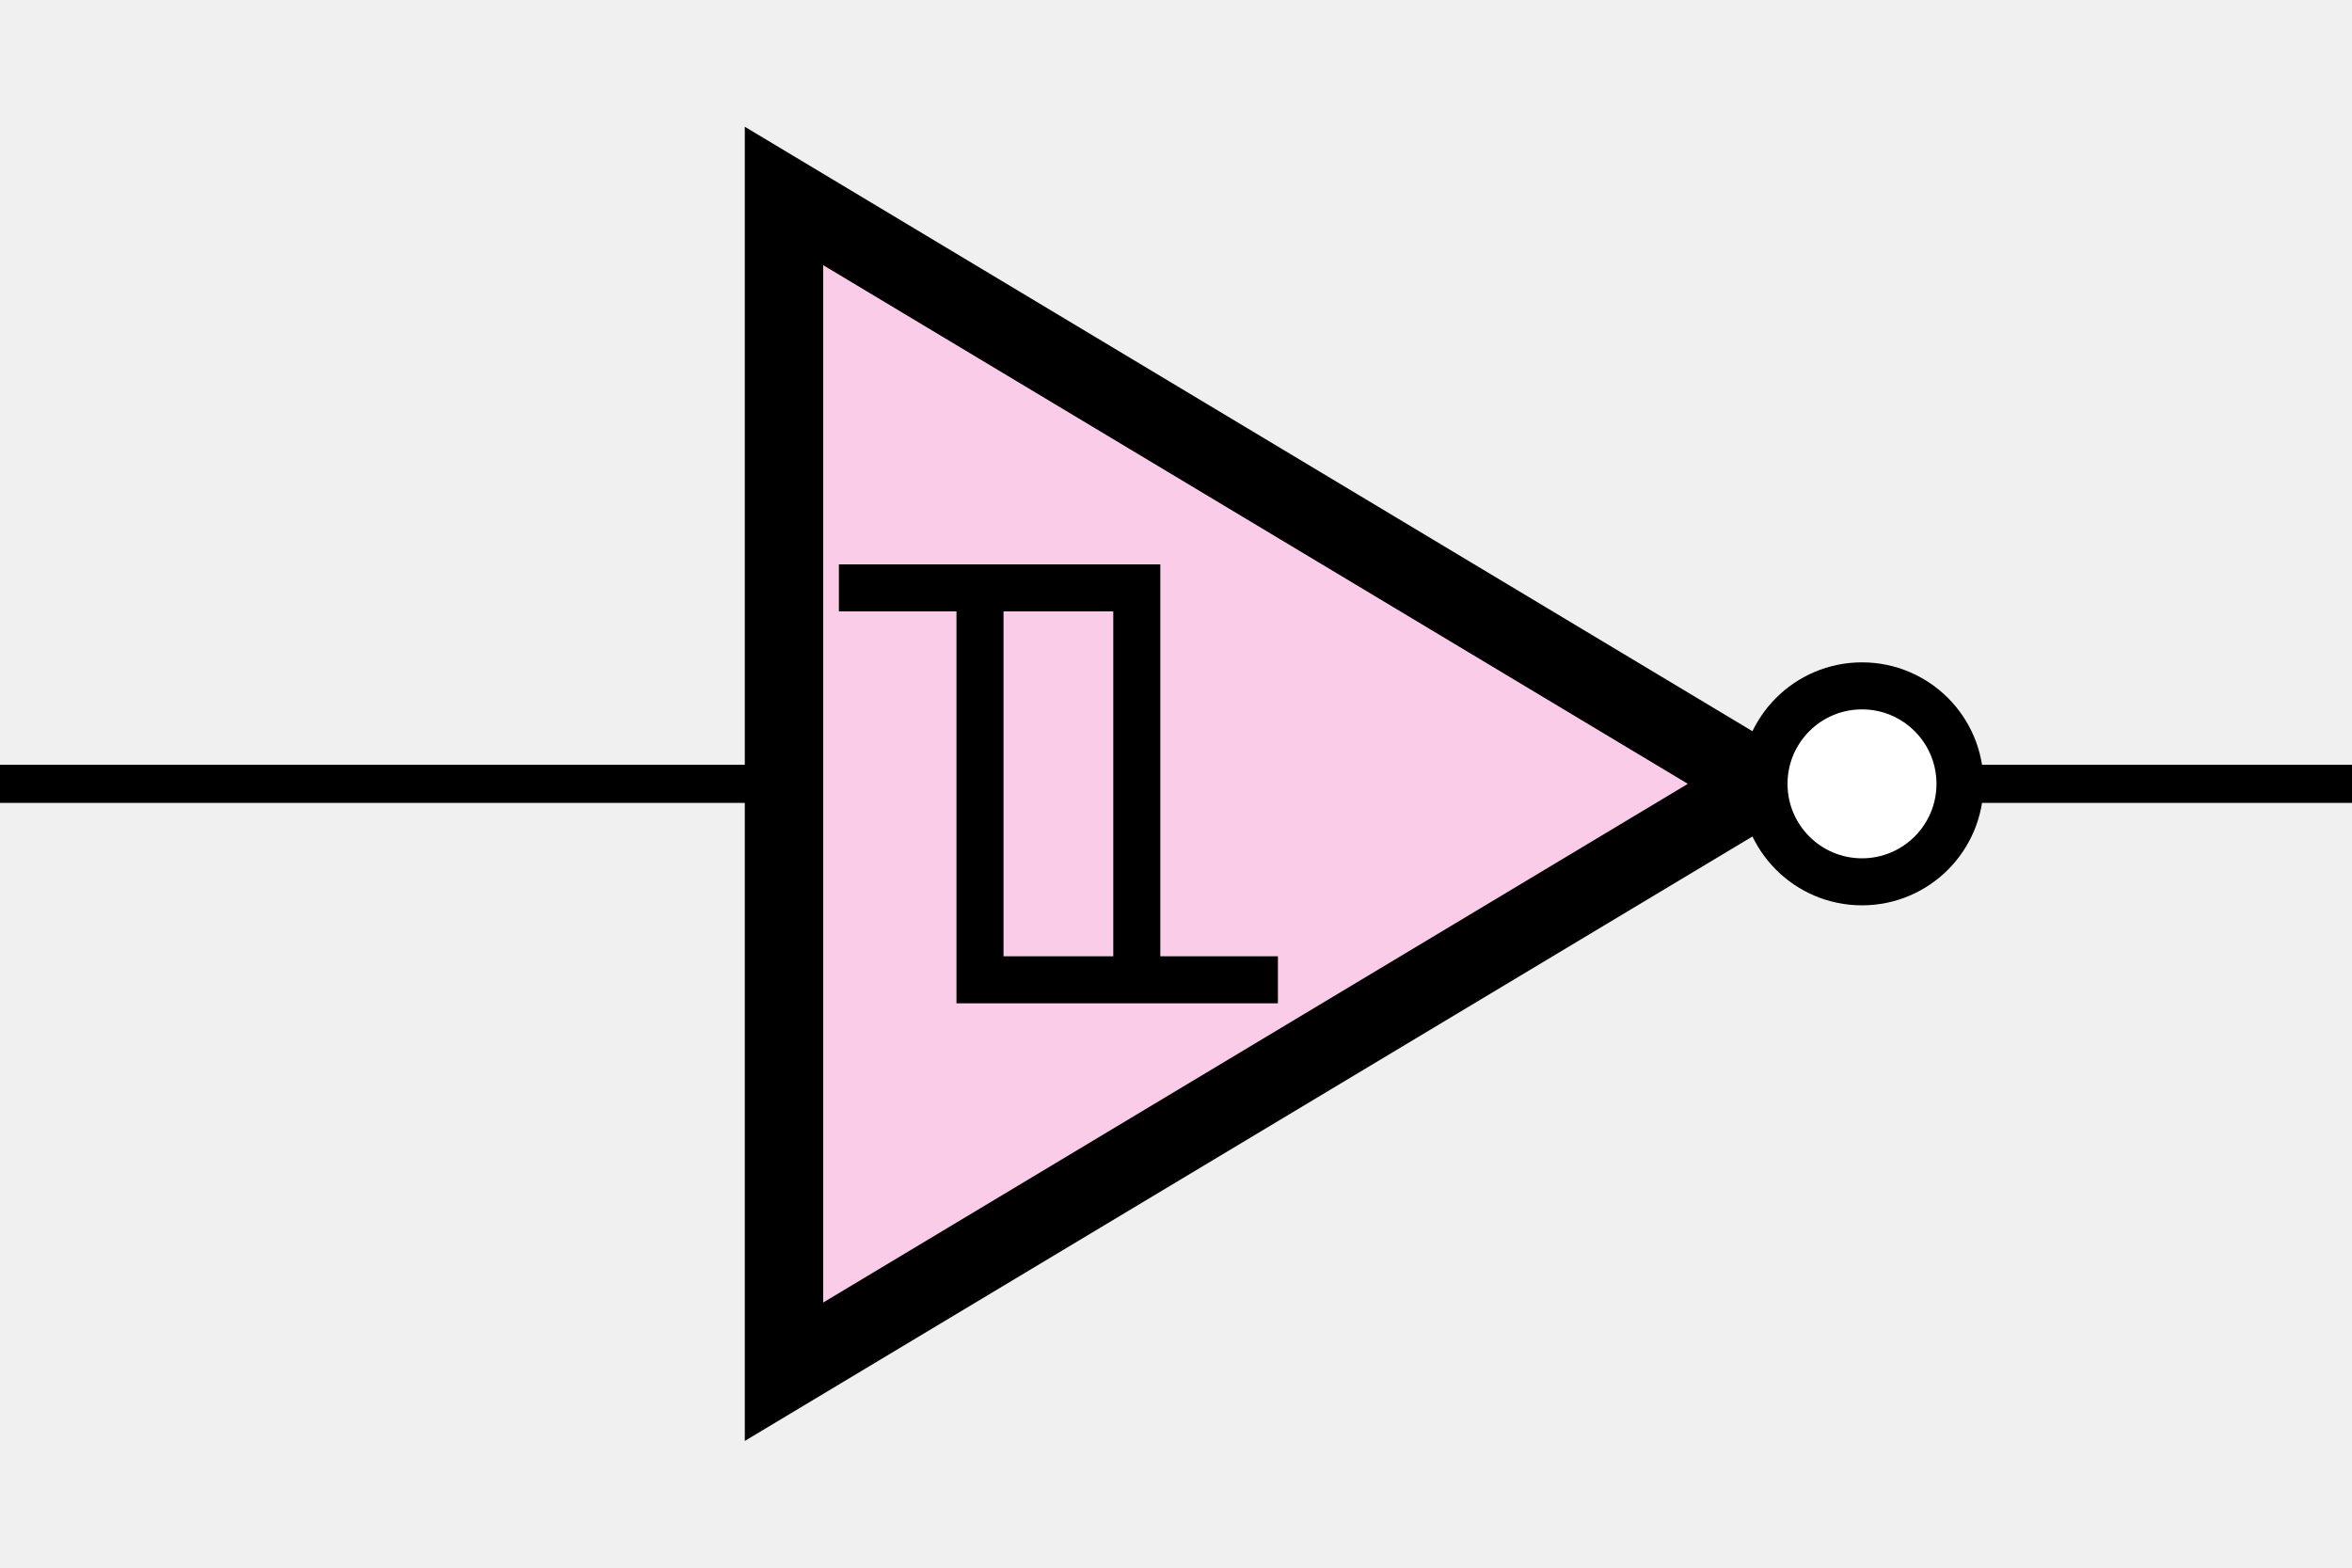
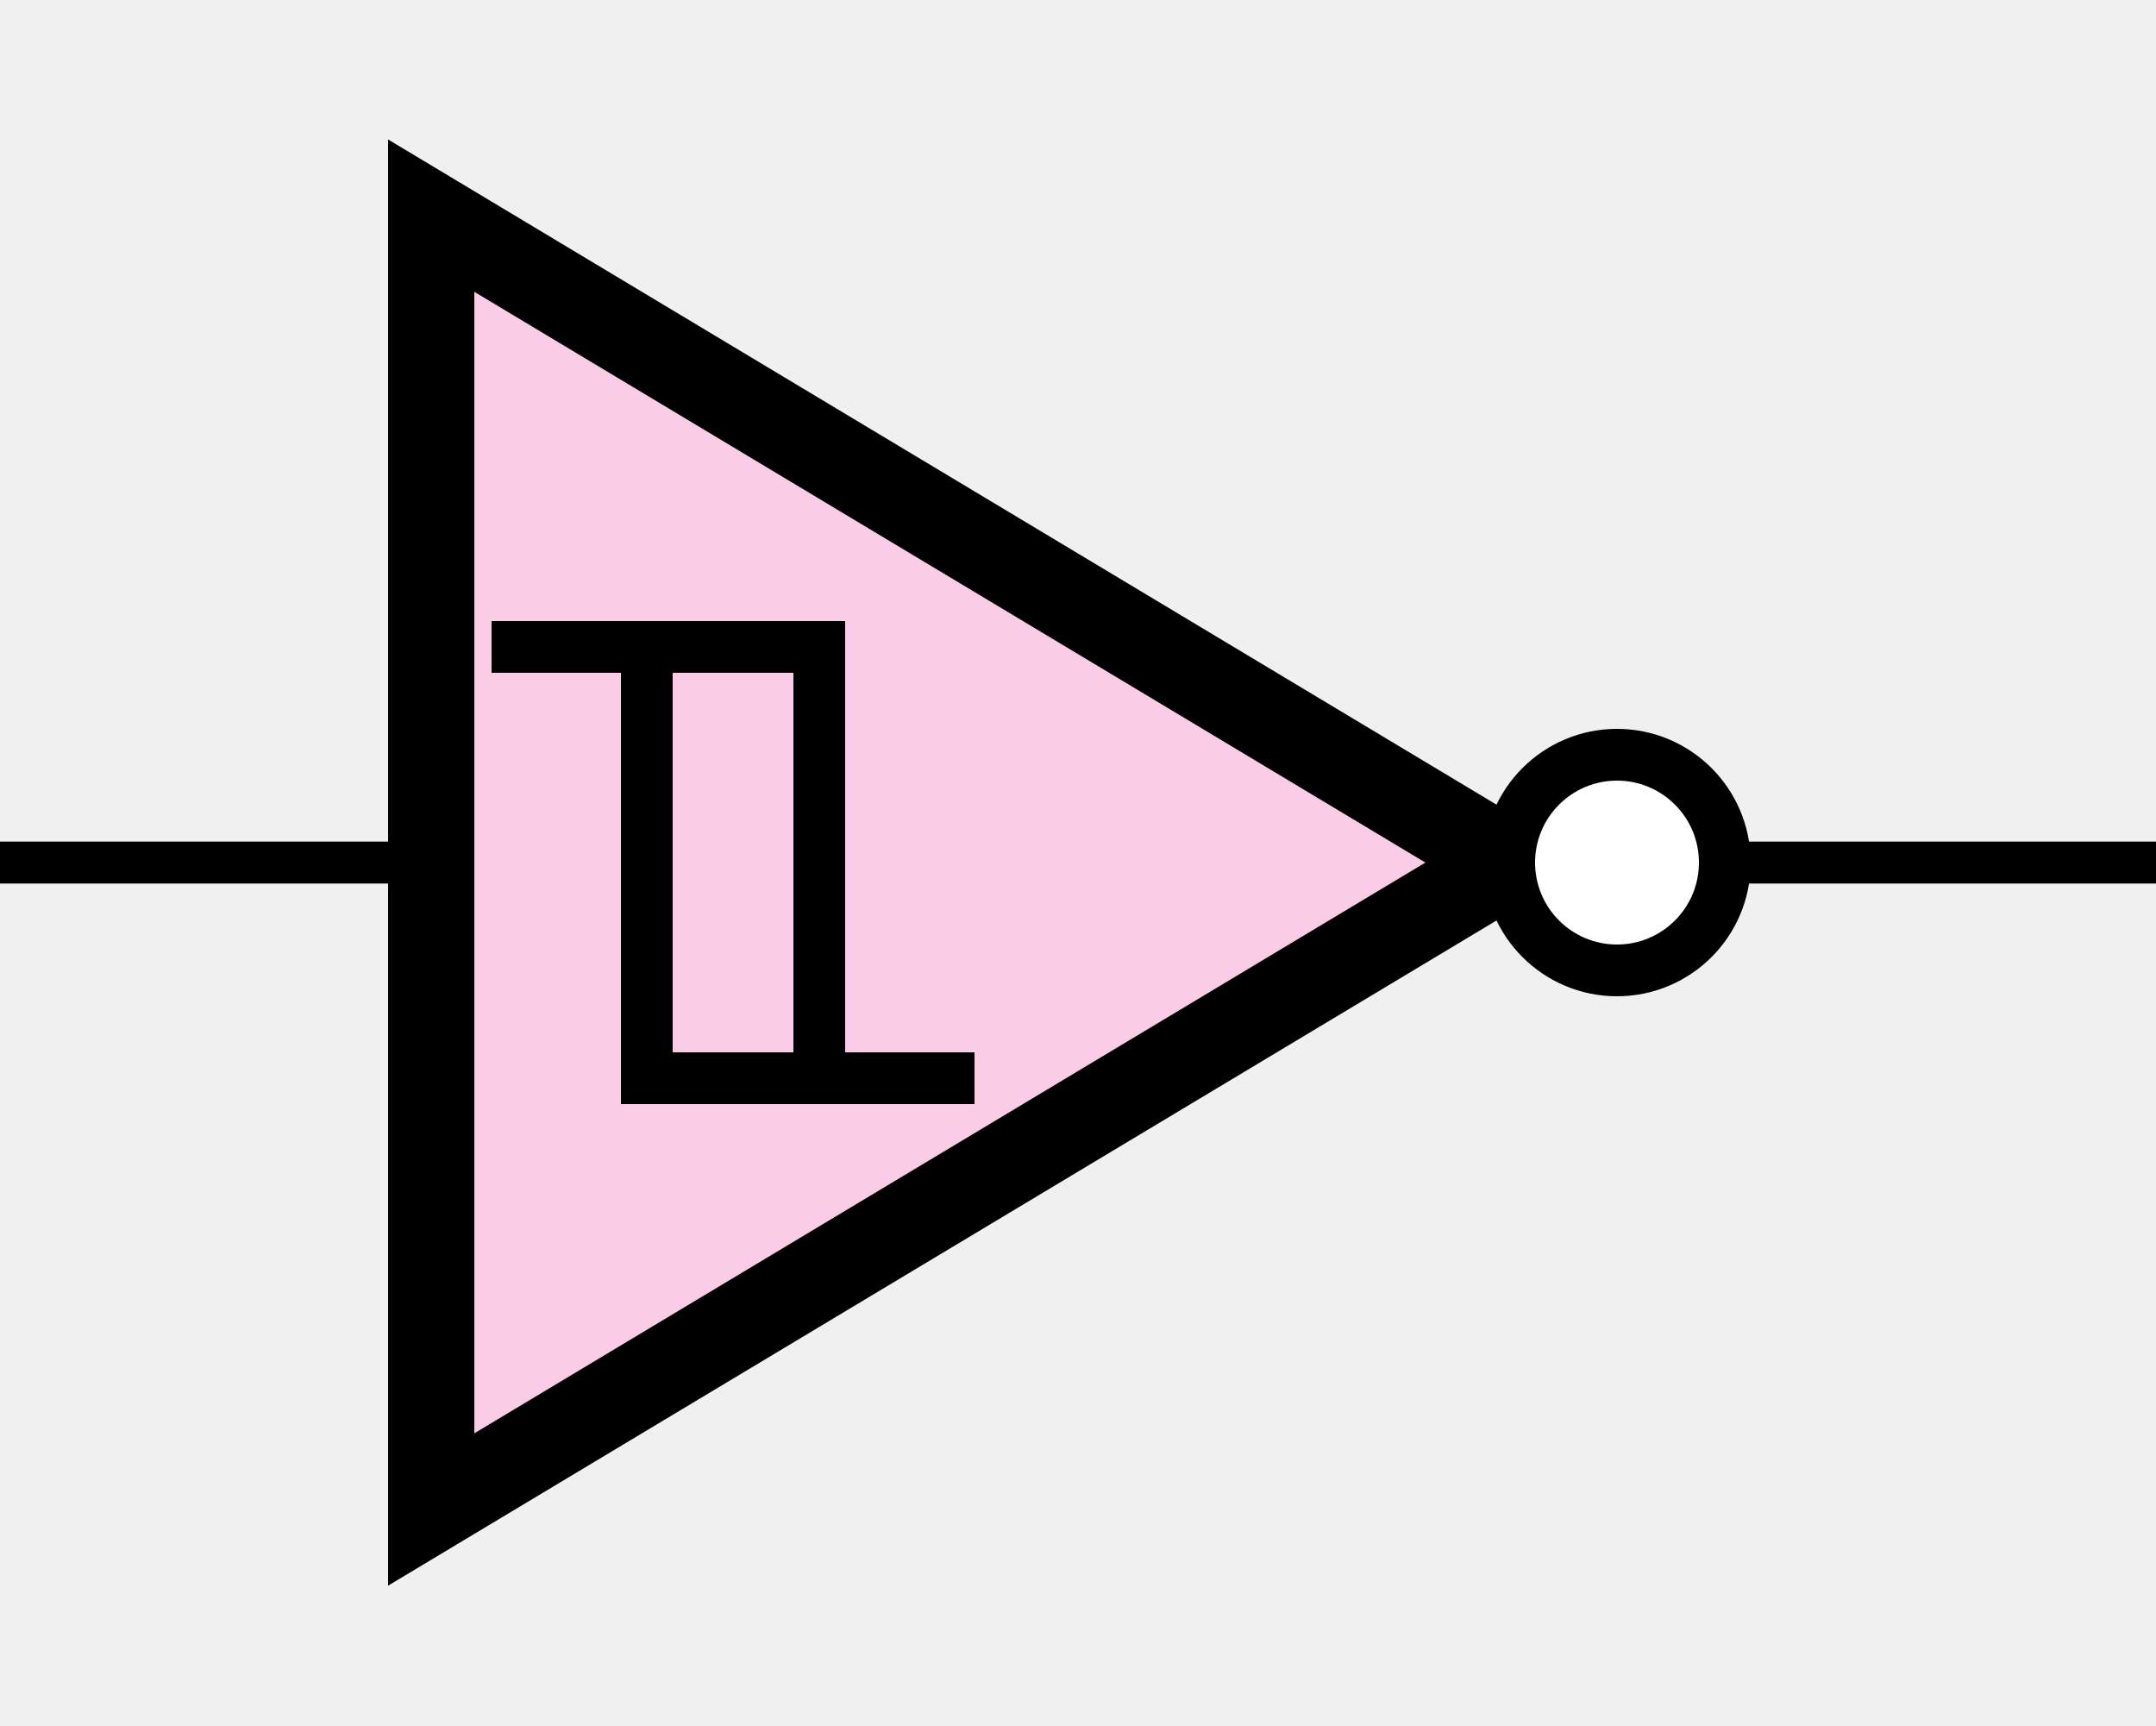
- <svg xmlns="http://www.w3.org/2000/svg" version="1.2" baseProfile="tiny" x="0in" y="0in" width="0.60in" height="0.40in" viewBox="0 0 60 40">
+ <svg xmlns="http://www.w3.org/2000/svg" version="1.2" baseProfile="tiny" x="0in" y="0in" width="0.50in" height="0.40in" viewBox="0 0 50 40">
  <g id="schematic">
-     <path class="other" d="M20 5 L45 20 L20 35 Z" stroke="#000000" stroke-width="2" fill="#fbcce8" />
-     <circle class="other" cx="47.5" cy="20" r="2.5" stroke="#000000" stroke-width="1.2" fill="#ffffff" />
-     <path class="other" d="M22 15 H25 V25 H32 M25 15 H29 V25" fill="none" stroke="#000000" stroke-width="1.2" stroke-linecap="square" />
-     <line class="pin" id="connector0pin" connectorname="0" x1="0" y1="20" x2="20" y2="20" stroke="#000000" stroke-width="0.972" />
+     <path class="other" d="M10 5 L35 20 L10 35 Z" stroke="#000000" stroke-width="2" fill="#fbcce8" />
+     <circle class="other" cx="37.5" cy="20" r="2.5" stroke="#000000" stroke-width="1.2" fill="#ffffff" />
+     <path class="other" d="M12 15 H15 V25 H22 M15 15 H19 V25" fill="none" stroke="#000000" stroke-width="1.2" stroke-linecap="square" />
+     <line class="pin" id="connector0pin" connectorname="0" x1="0" y1="20" x2="10" y2="20" stroke="#000000" stroke-width="0.972" />
    <rect class="terminal" id="connector0terminal" x="0" y="20" width="0" height="0" stroke="none" stroke-width="0" fill="none" />
-     <line class="pin" id="connector1pin" connectorname="1" x1="50" y1="20" x2="60" y2="20" stroke="#000000" stroke-width="0.972" />
-     <rect class="terminal" id="connector1terminal" x="60" y="20" width="0" height="0" stroke="none" stroke-width="0" fill="none" />
+     <line class="pin" id="connector1pin" connectorname="1" x1="40" y1="20" x2="50" y2="20" stroke="#000000" stroke-width="0.972" />
+     <rect class="terminal" id="connector1terminal" x="50" y="20" width="0" height="0" stroke="none" stroke-width="0" fill="none" />
  </g>
</svg>
